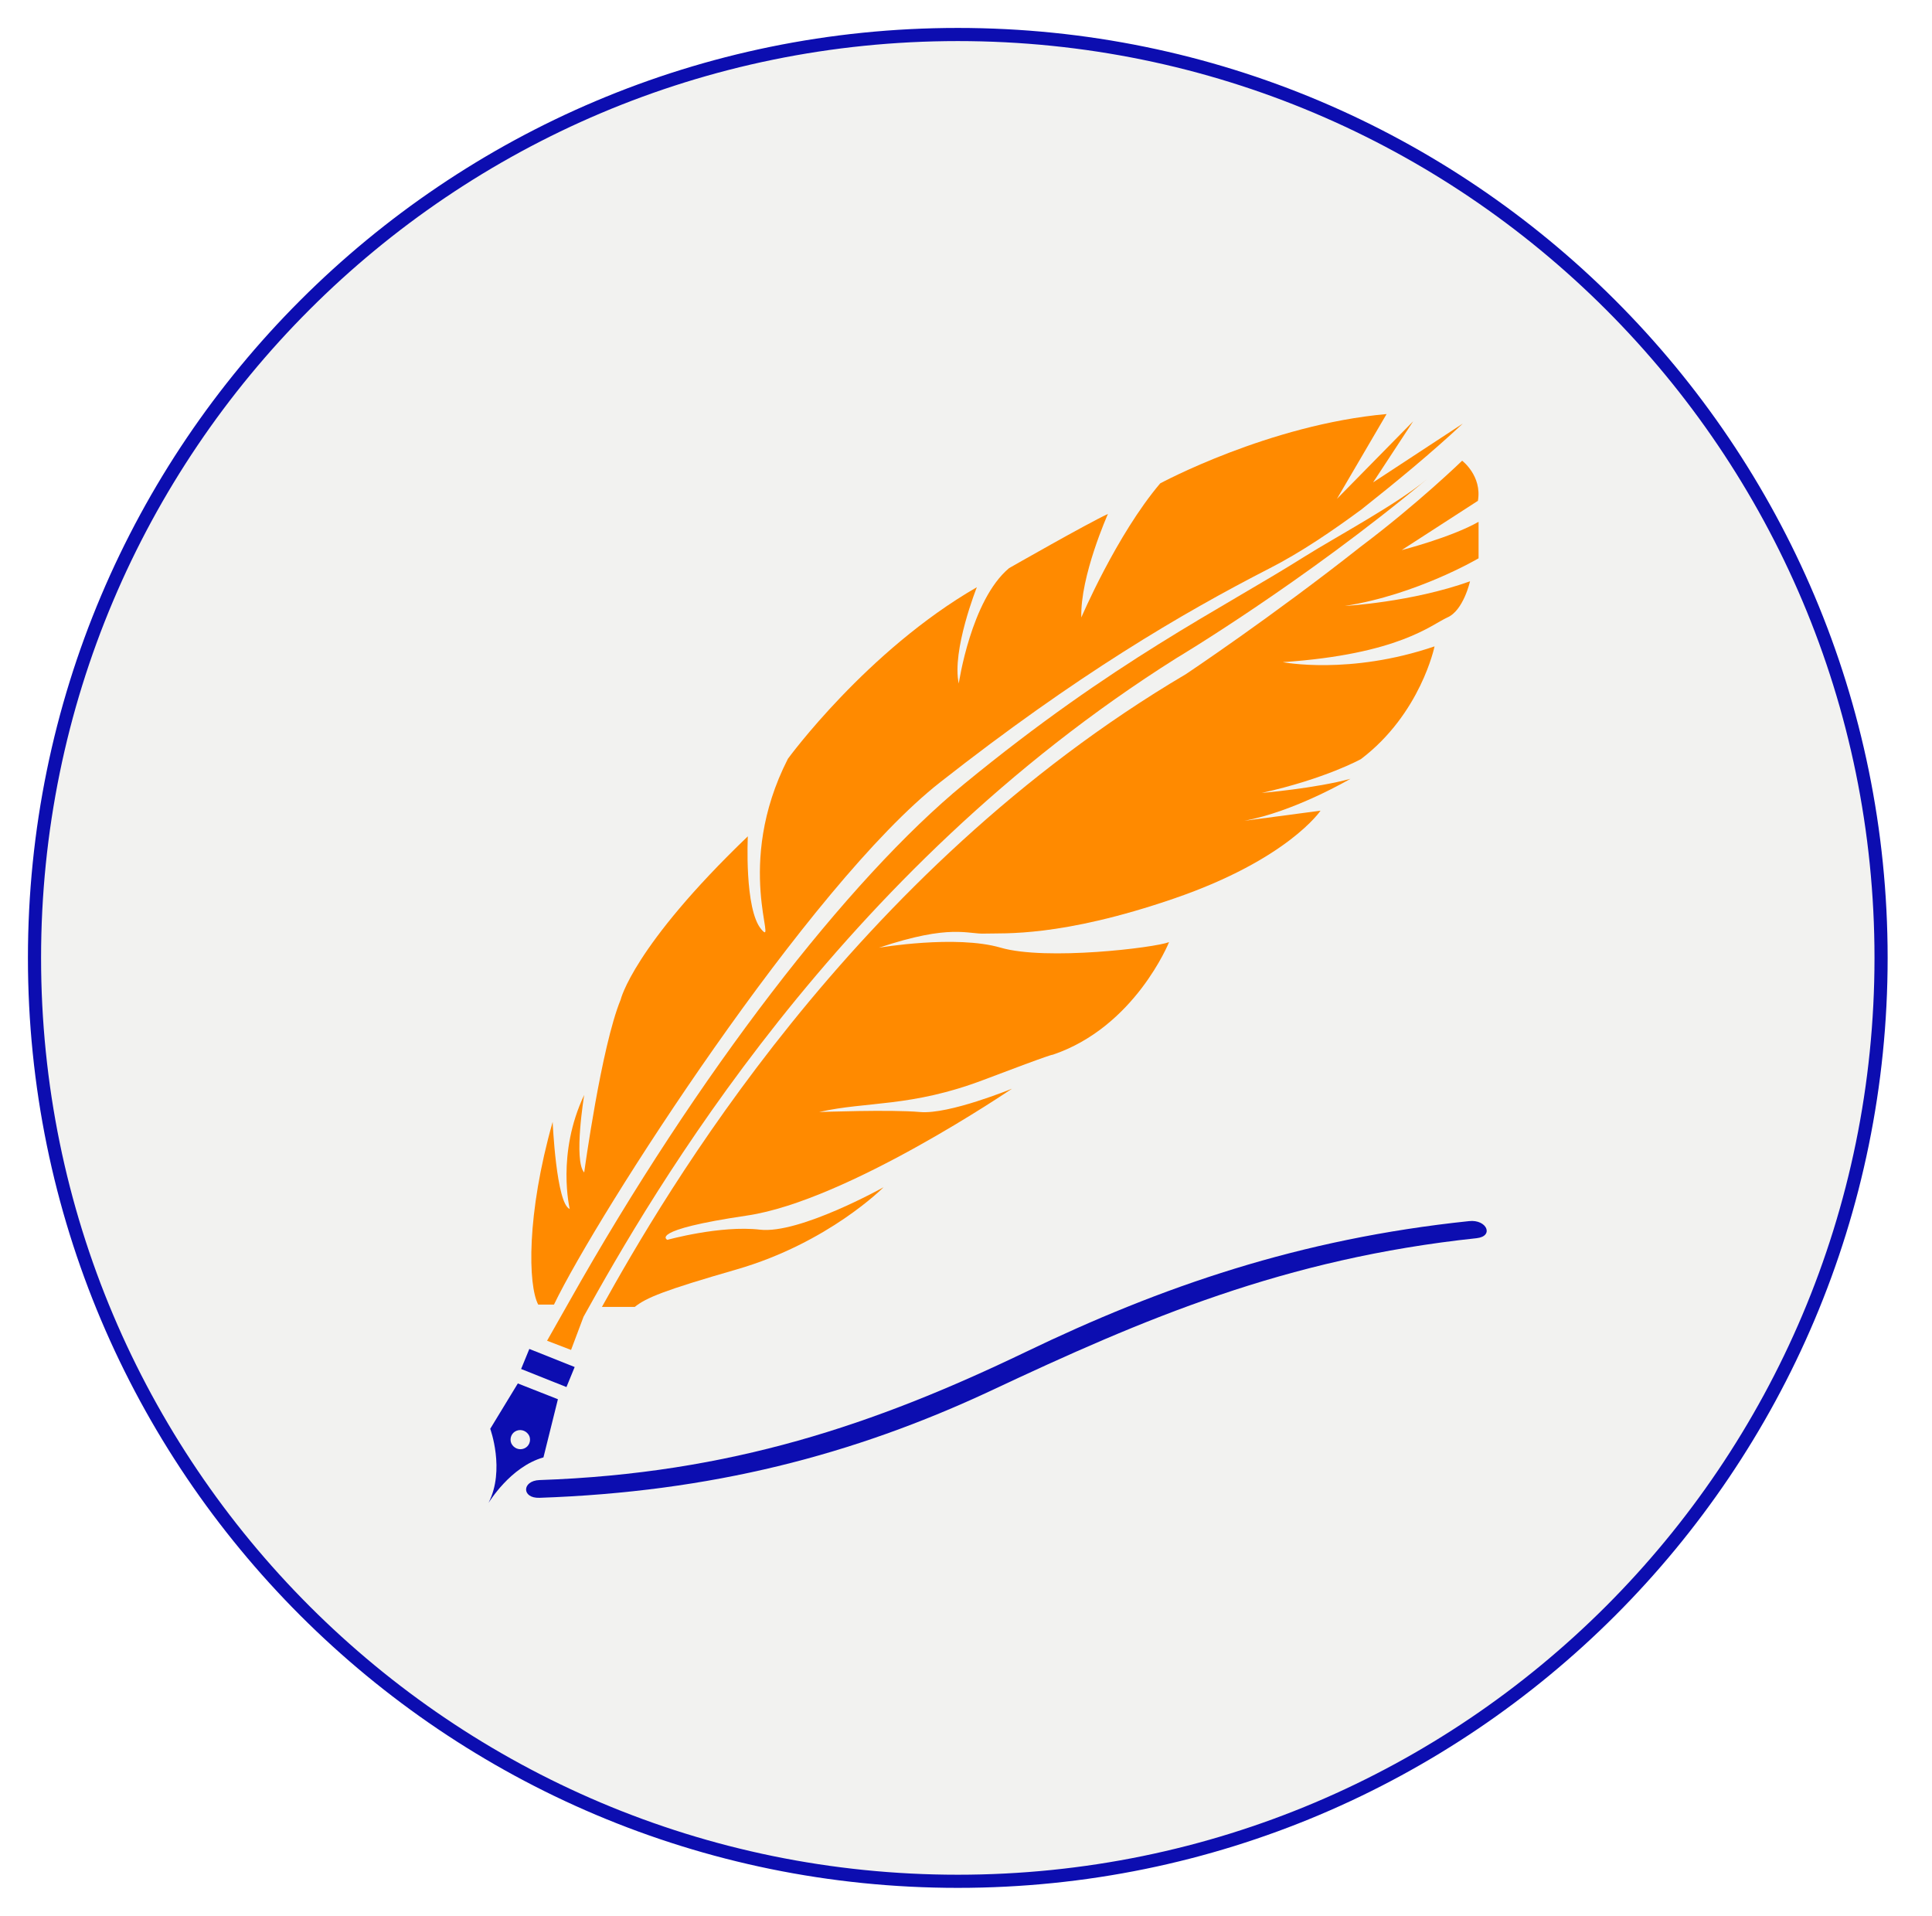
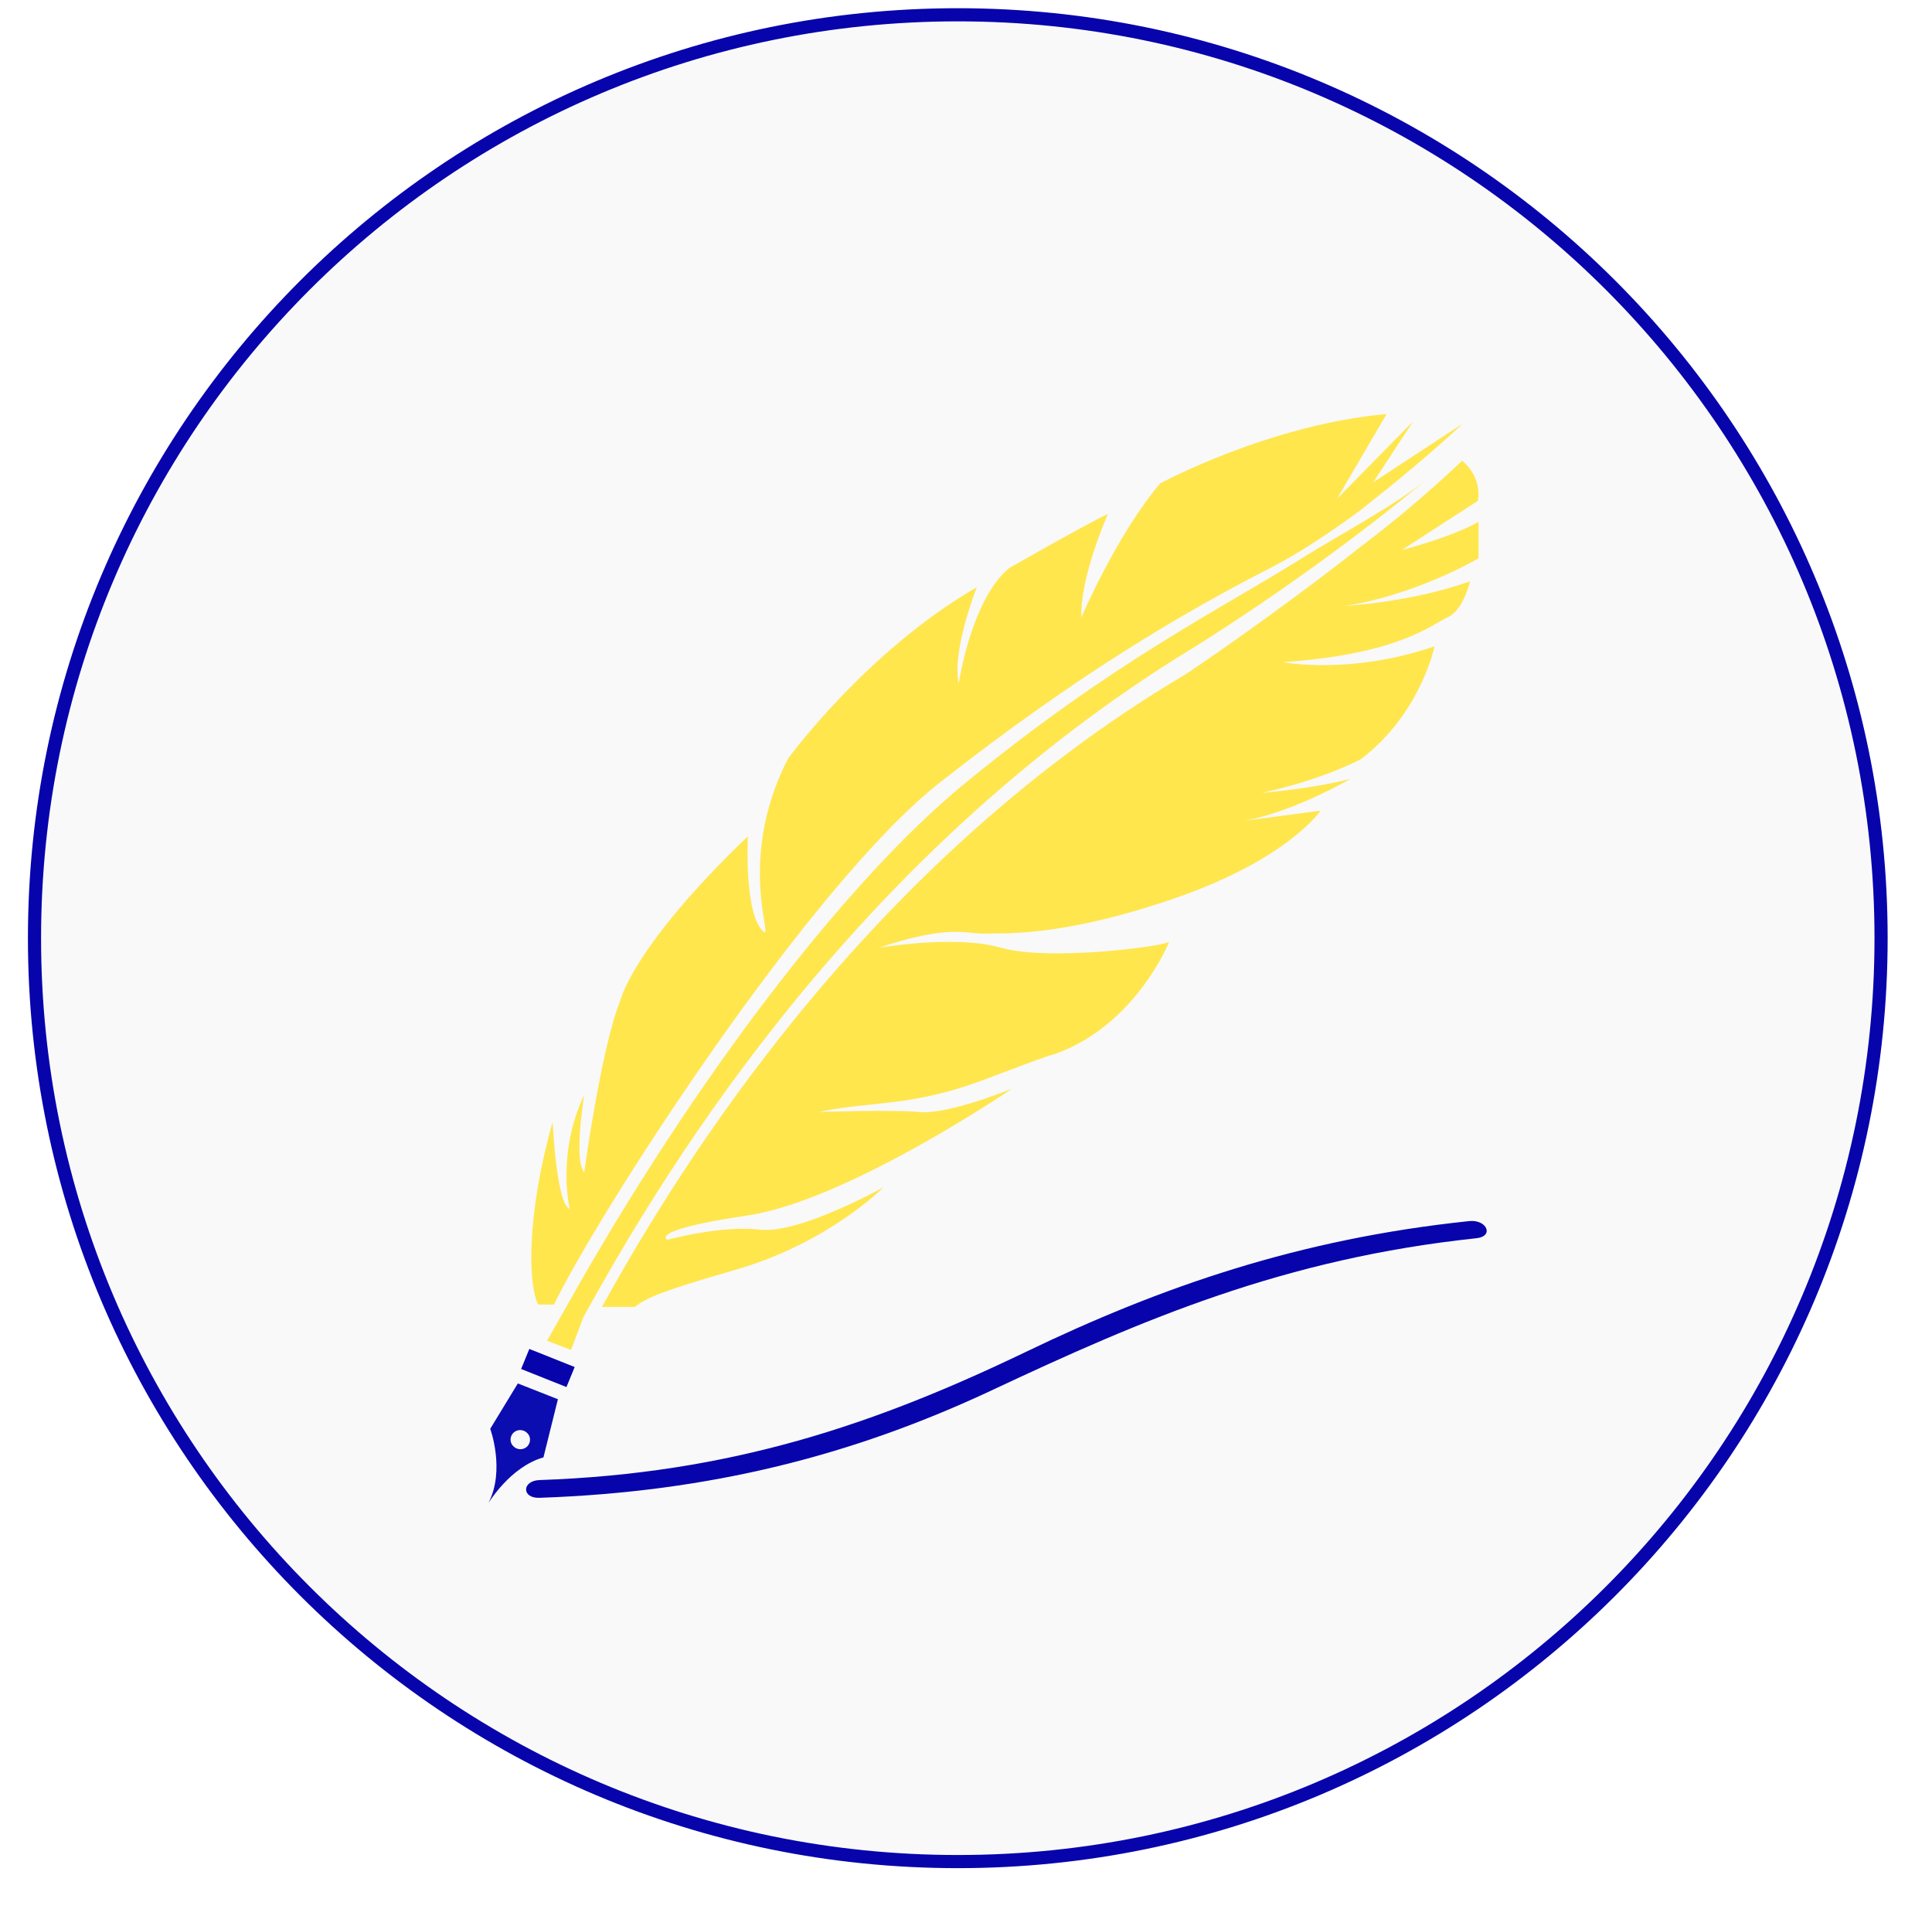
<svg xmlns="http://www.w3.org/2000/svg" version="1.1" id="Livello_1" x="0px" y="0px" viewBox="0 0 588 583" style="enable-background:new 0 0 588 583;" xml:space="preserve">
  <style type="text/css">
- 	.st0{fill:#F2F2F0;stroke:#0C0DB0;stroke-width:4;stroke-miterlimit:10;}
+ 	.st0{fill:#F9F9F9;stroke:#0704AC;stroke-width:4;stroke-miterlimit:10;}
	.st1{fill:#0C0DB0;}
- 	.st2{fill:#FF8A00;}
+ 	.st2{fill:#FFE64D;}
+ 	.st3{fill:#0704AC;}
</style>
-   <circle class="st0" cx="291.5" cy="291.5" r="281" />
+   <circle class="st0" cx="291.5" cy="285.5" r="281" />
  <path class="st1" d="M165.4,443.5l4.4-17.7l-12.2-4.8l-8.4,13.8c0,0,4.6,12.5-0.5,22.5C148.8,457.3,155.2,446.4,165.4,443.5z   M157.2,435.4c1.5-0.6,3.2,0.1,3.9,1.6c0.6,1.5-0.1,3.2-1.6,3.8c-1.5,0.6-3.2-0.1-3.9-1.6C155,437.7,155.7,436,157.2,435.4z" />
  <path class="st2" d="M293.4,238.6c-35.1,28.8-81.1,88.1-120.1,157.4l0,0l-6.8,12l7.3,2.8l3.8-10.1c20.8-37.5,77.2-135.4,180.4-200.4  c0,0,38.4-22.9,76.3-54.5c-9.2,7.7-27.4,17.4-37.3,23.6C371.1,185.7,339.2,201,293.4,238.6z" />
  <path class="st2" d="M168.2,341.4c-8,28.2-7.5,49.7-4.4,55.6h4.8c13.3-27.6,77.6-127.7,117.6-159c41.4-32.5,73.4-51.3,100.3-65.1  c9.4-4.8,19.1-11.4,27.9-17.9c10.6-8.4,21.4-17.3,30.8-26.1l-27.3,17.9l12.2-18.6l-23.2,23.6L422,126c-35.8,3.2-68.9,21.1-68.9,21.1  c-13.3,15.7-24,40.8-24,40.8c-0.4-12.5,8.1-31.5,8.1-31.5c-6.3,2.9-30.1,16.5-30.1,16.5c-11.6,9.7-15.3,35.1-15.3,35.1  c-2.2-10,5.5-29.3,5.5-29.3c-33.5,19.3-57.5,52.2-57.5,52.2c-16.6,32.5-2.9,58-8.1,51.9s-4.1-28.3-4.1-28.3  c-35,33.6-38.7,49.7-38.7,49.7c-5.9,14.3-11.1,52.6-11.1,52.6c-3.3-3.6,0-23.6,0-23.6c-8.5,17.9-4.4,34.7-4.4,34.7  C169.3,366.4,168.2,341.4,168.2,341.4z" />
  <path class="st2" d="M445,140.2c0,0-13.5,13.1-30.8,26.1c-27.1,21.4-53.2,38.8-53.2,38.8c-102.1,60.3-159,158.8-177.8,192.6h10  c3.5-2.8,8.8-5,31-11.4c28-8.1,44.7-25,44.7-25s-25.6,14.3-37.6,12.9s-28.2,3.1-28.2,3.1s-6.2-2.9,24.3-7.4s80.6-38.6,80.6-38.6  s-19.2,7.9-28,7.1s-30.7,0-30.7,0c14.5-3.3,28-1.4,50.1-9.8s20.9-7.6,20.9-7.6c25.1-8.4,35.5-34.3,35.5-34.3  c-4.3,1.7-37.4,5.7-51.2,1.7c-13.7-4-37.1,0-37.1,0c22.1-7.4,27-4,32.4-4.3c5.4-0.2,22.9,1.2,57.5-10.7s44.5-26.7,44.5-26.7  l-23.4,3.1C393.8,247.1,411,237,411,237c-10.6,2.9-27,4.3-27,4.3c19.4-4.3,30.2-10.3,30.2-10.3c18.2-13.8,22.4-34.3,22.4-34.3  c-25.8,8.8-46.2,4.8-46.2,4.8c35.4-2.4,45.2-11.4,50.1-13.6c4.9-2.1,6.9-11,6.9-11c-17.9,6.4-38.1,7.5-38.1,7.5  c21.9-3.4,40.7-14.5,40.7-14.5v-11.1c-8.5,4.8-23.4,8.6-23.4,8.6l23.2-15C451.1,144.8,445,140.2,445,140.2z" />
-   <polygon class="st1" points="158.6,416.6 172.4,422.1 174.9,416 161.1,410.5 " />
-   <path class="st1" d="M312,411.5c-45.6,21.9-89.5,36.9-147.8,38.9c-5.4,0.2-5.5,5.6,0,5.4c52.2-1.8,95.5-13,137.4-32.6  c46.6-21.9,89.4-40.2,147.8-46.4c5.4-0.6,3.1-5.8-2.3-5.2C395.5,377,353.5,391.5,312,411.5z" />
+   <polygon class="st3" points="158.6,416.6 172.4,422.1 174.9,416 161.1,410.5 " />
+   <path class="st3" d="M312,411.5c-45.6,21.9-89.5,36.9-147.8,38.9c-5.4,0.2-5.5,5.6,0,5.4c52.2-1.8,95.5-13,137.4-32.6  c46.6-21.9,89.4-40.2,147.8-46.4c5.4-0.6,3.1-5.8-2.3-5.2C395.5,377,353.5,391.5,312,411.5z" />
</svg>
